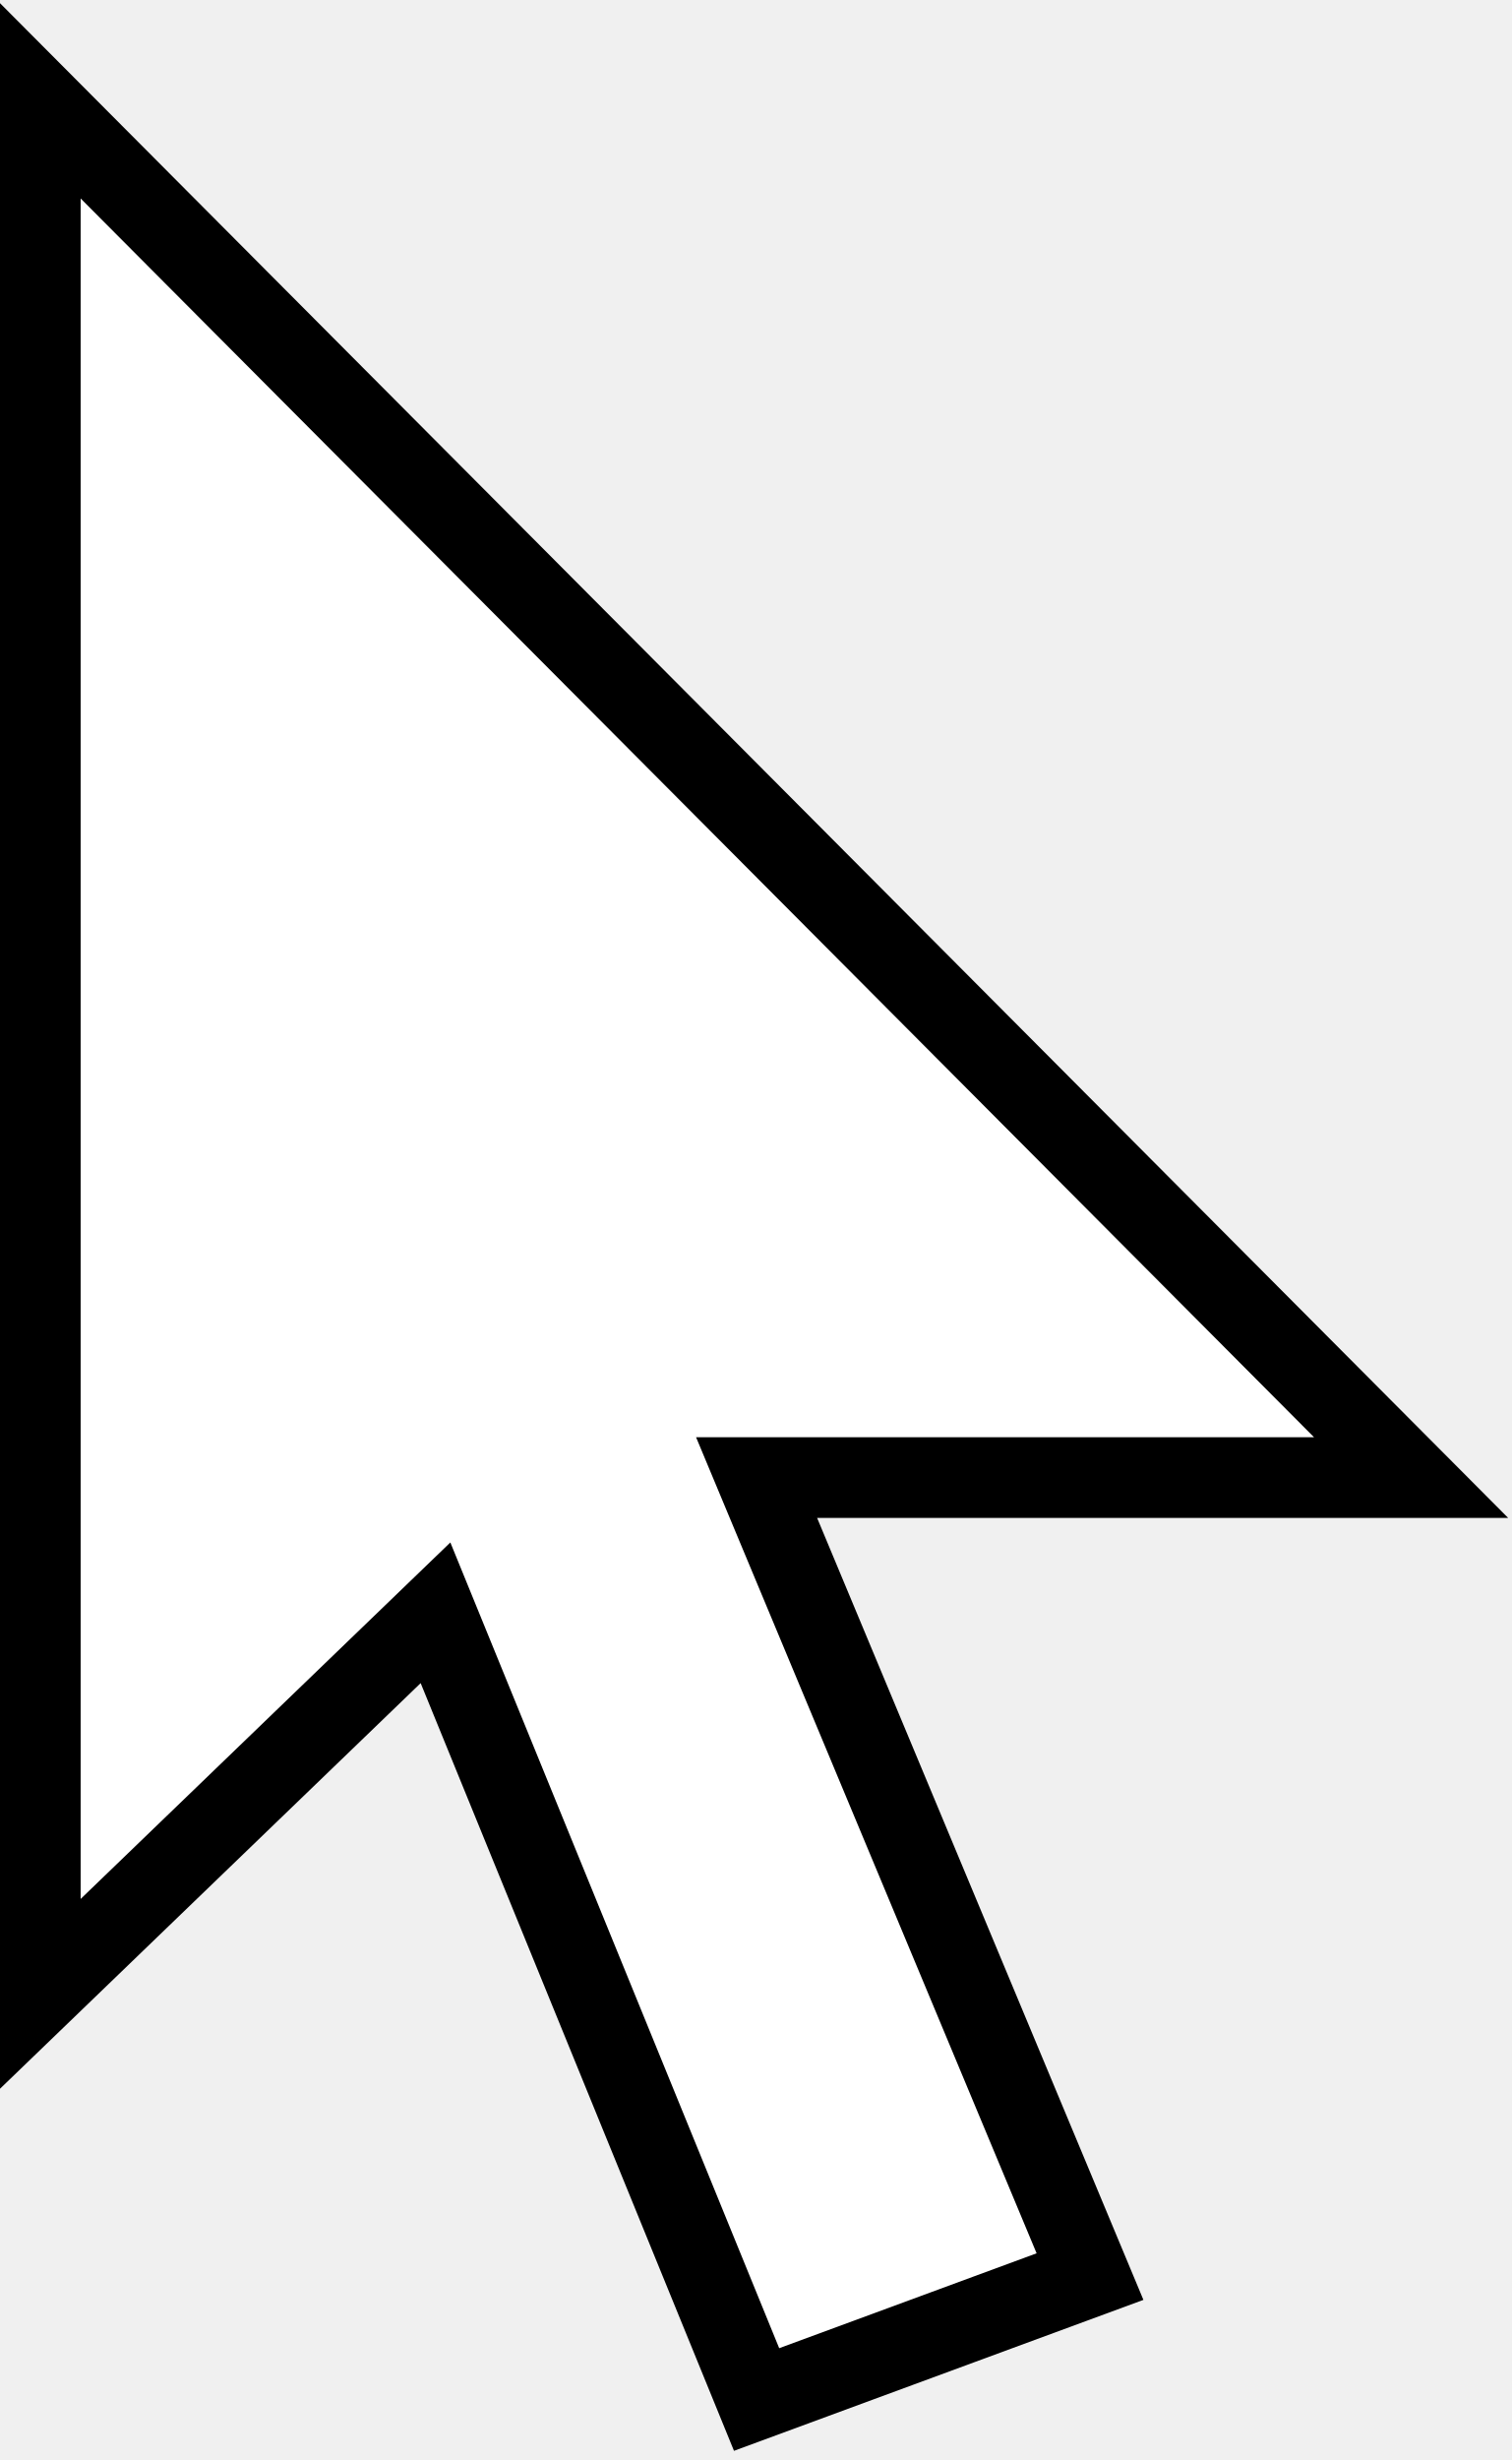
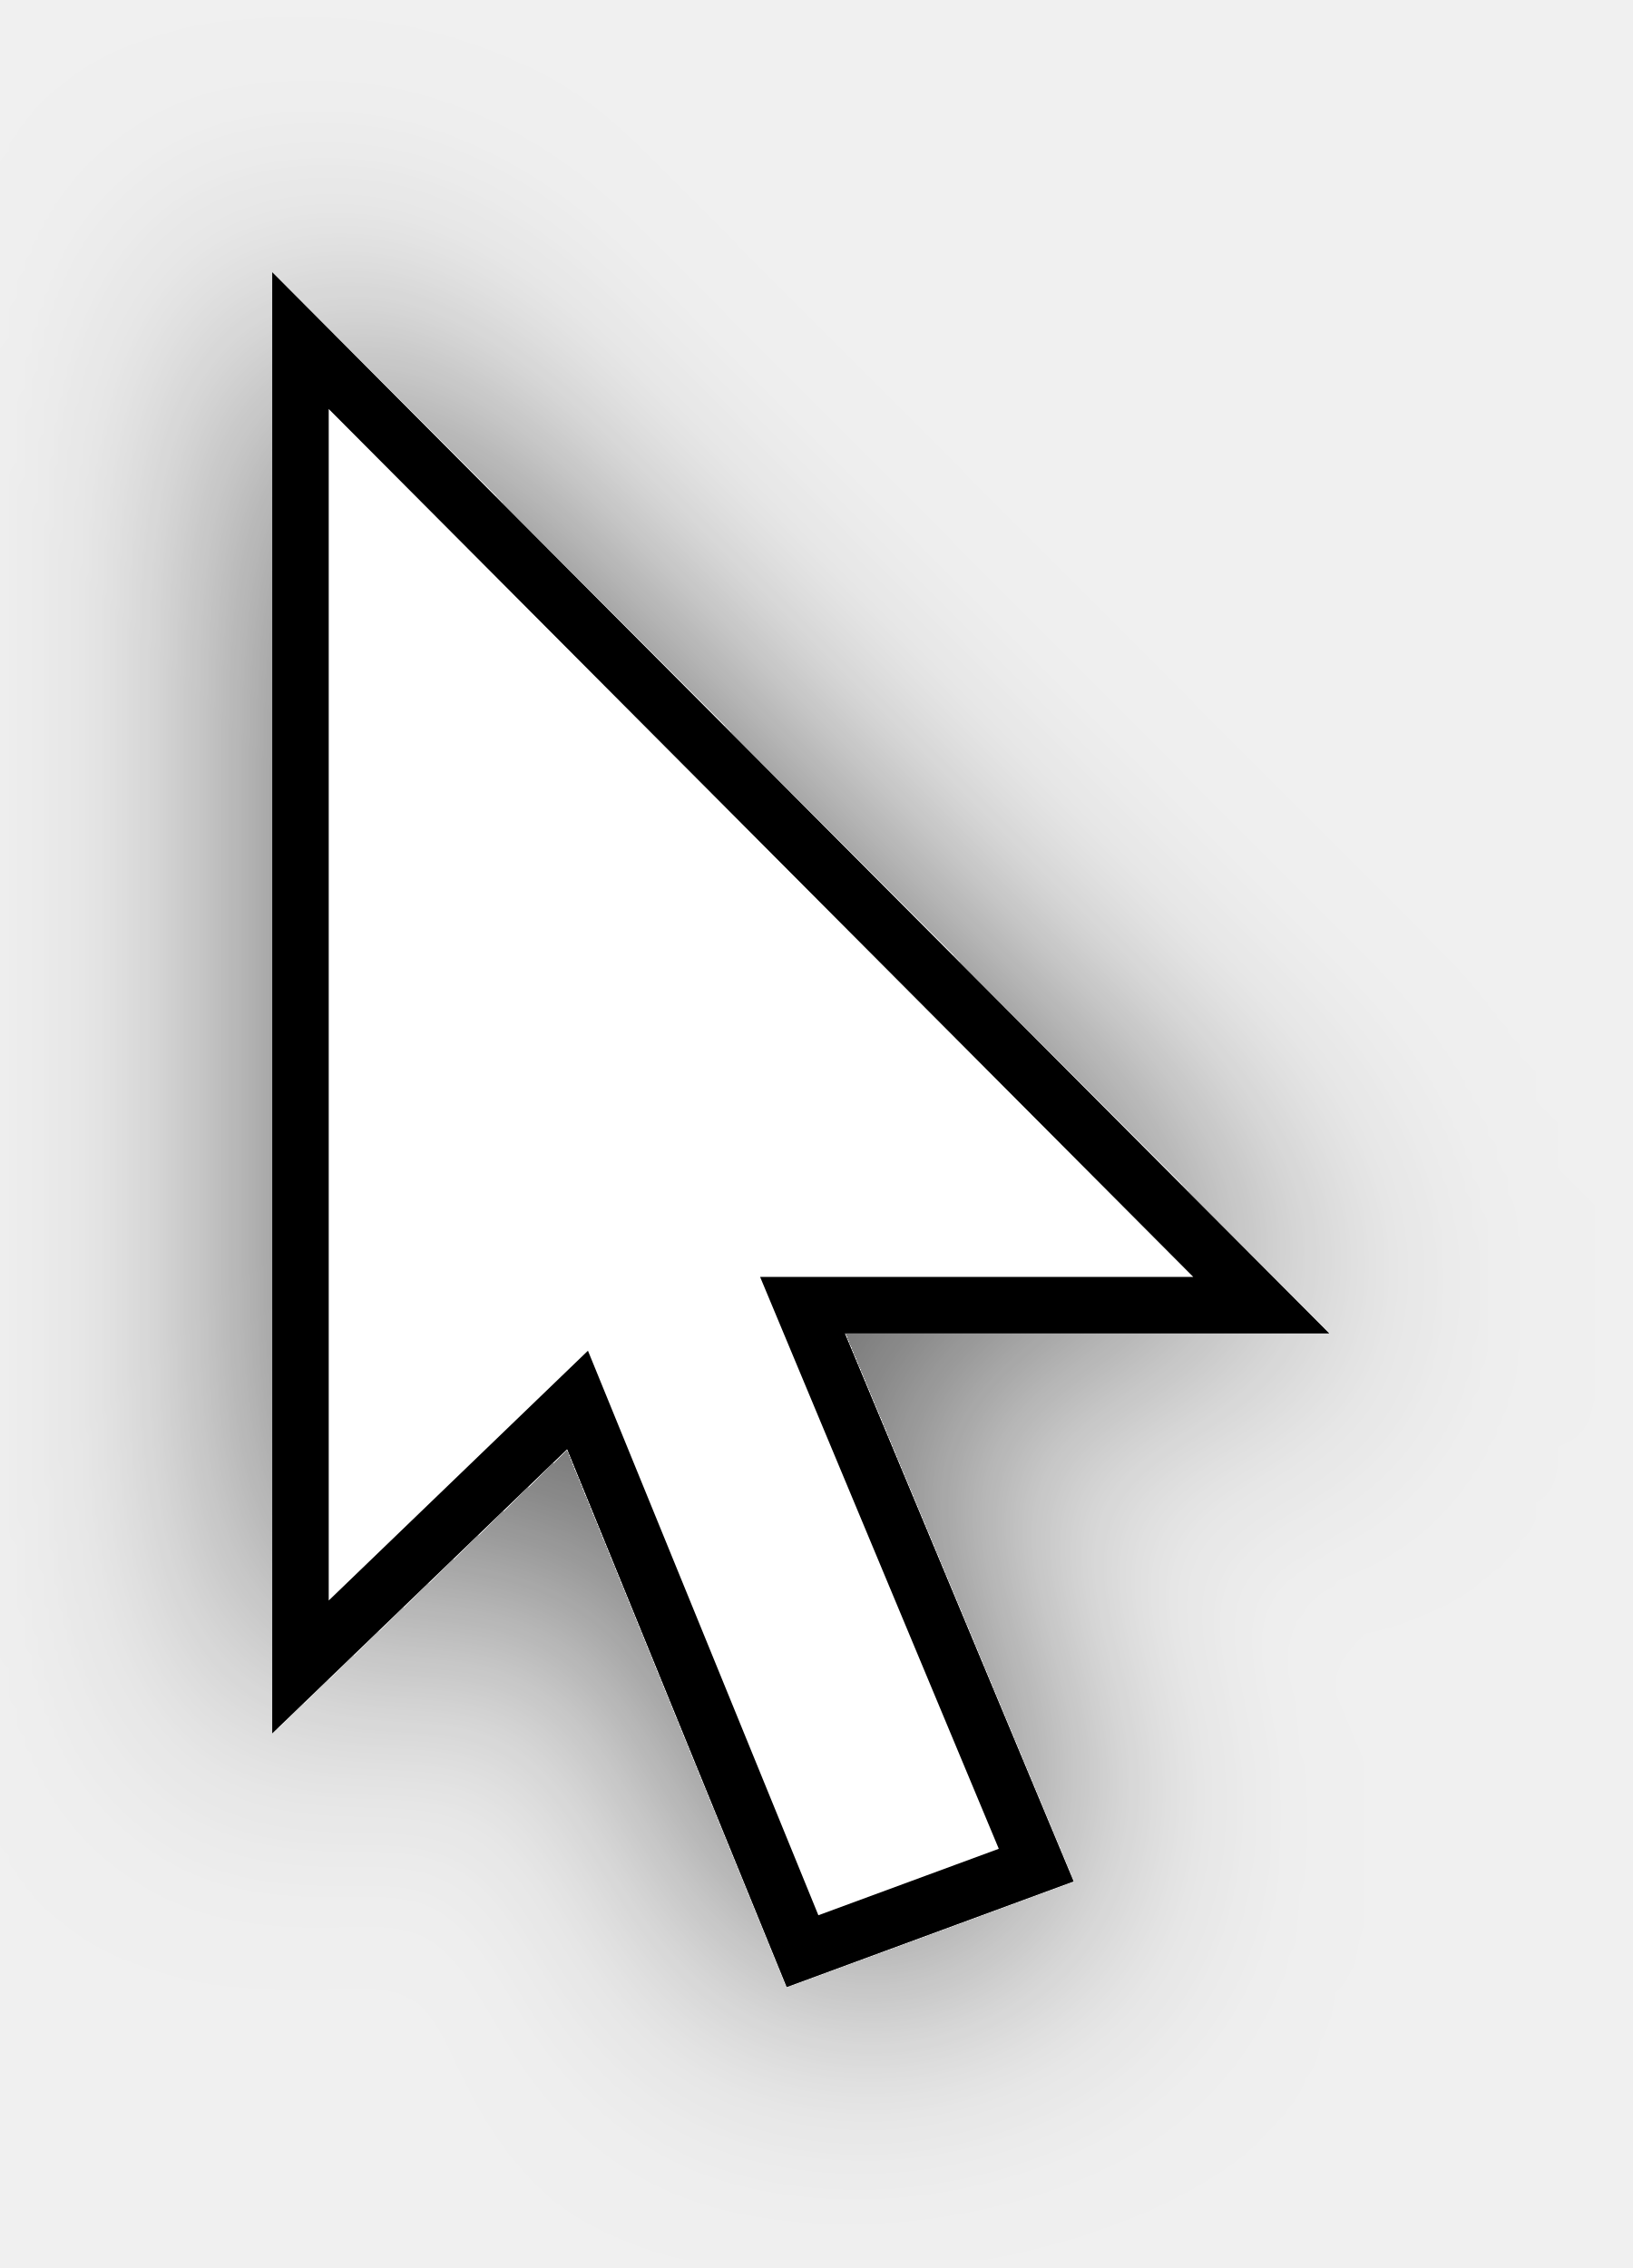
- <svg xmlns="http://www.w3.org/2000/svg" width="75" height="122" viewBox="0 0 75 122" fill="none">
-   <path d="M2 98.882V5L70 73.278H37.532L54.072 112.904L37.532 119L21.604 79.984L2 98.882Z" fill="white" stroke="black" stroke-width="4" />
+ <svg xmlns="http://www.w3.org/2000/svg" width="18" height="25" viewBox="0 0 18 25" fill="none">
+   <g filter="url(#filter0_d_1382_318)">
+     <path d="M3.312 18.375V3.754L13.903 14.387H8.846L11.422 20.559L8.846 21.508L6.366 15.432L3.312 18.375Z" fill="white" />
+     <path d="M3.312 18.375V3.754L13.903 14.387H8.846L11.422 20.559L8.846 21.508L6.366 15.432L3.312 18.375Z" stroke="black" stroke-width="0.623" />
+   </g>
+   <defs>
+     <filter id="filter0_d_1382_318" x="0" y="0" width="17.652" height="24.904" filterUnits="userSpaceOnUse" color-interpolation-filters="sRGB">
+       <feFlood flood-opacity="0" result="BackgroundImageFix" />
+       <feColorMatrix in="SourceAlpha" type="matrix" values="0 0 0 0 0 0 0 0 0 0 0 0 0 0 0 0 0 0 127 0" result="hardAlpha" />
+       <feOffset />
+       <feGaussianBlur stdDeviation="1.5" />
+       <feComposite in2="hardAlpha" operator="out" />
+       <feColorMatrix type="matrix" values="0 0 0 0 0 0 0 0 0 0 0 0 0 0 0 0 0 0 0.6 0" />
+       <feBlend mode="normal" in2="BackgroundImageFix" result="effect1_dropShadow_1382_318" />
+       <feBlend mode="normal" in="SourceGraphic" in2="effect1_dropShadow_1382_318" result="shape" />
+     </filter>
+   </defs>
</svg>
